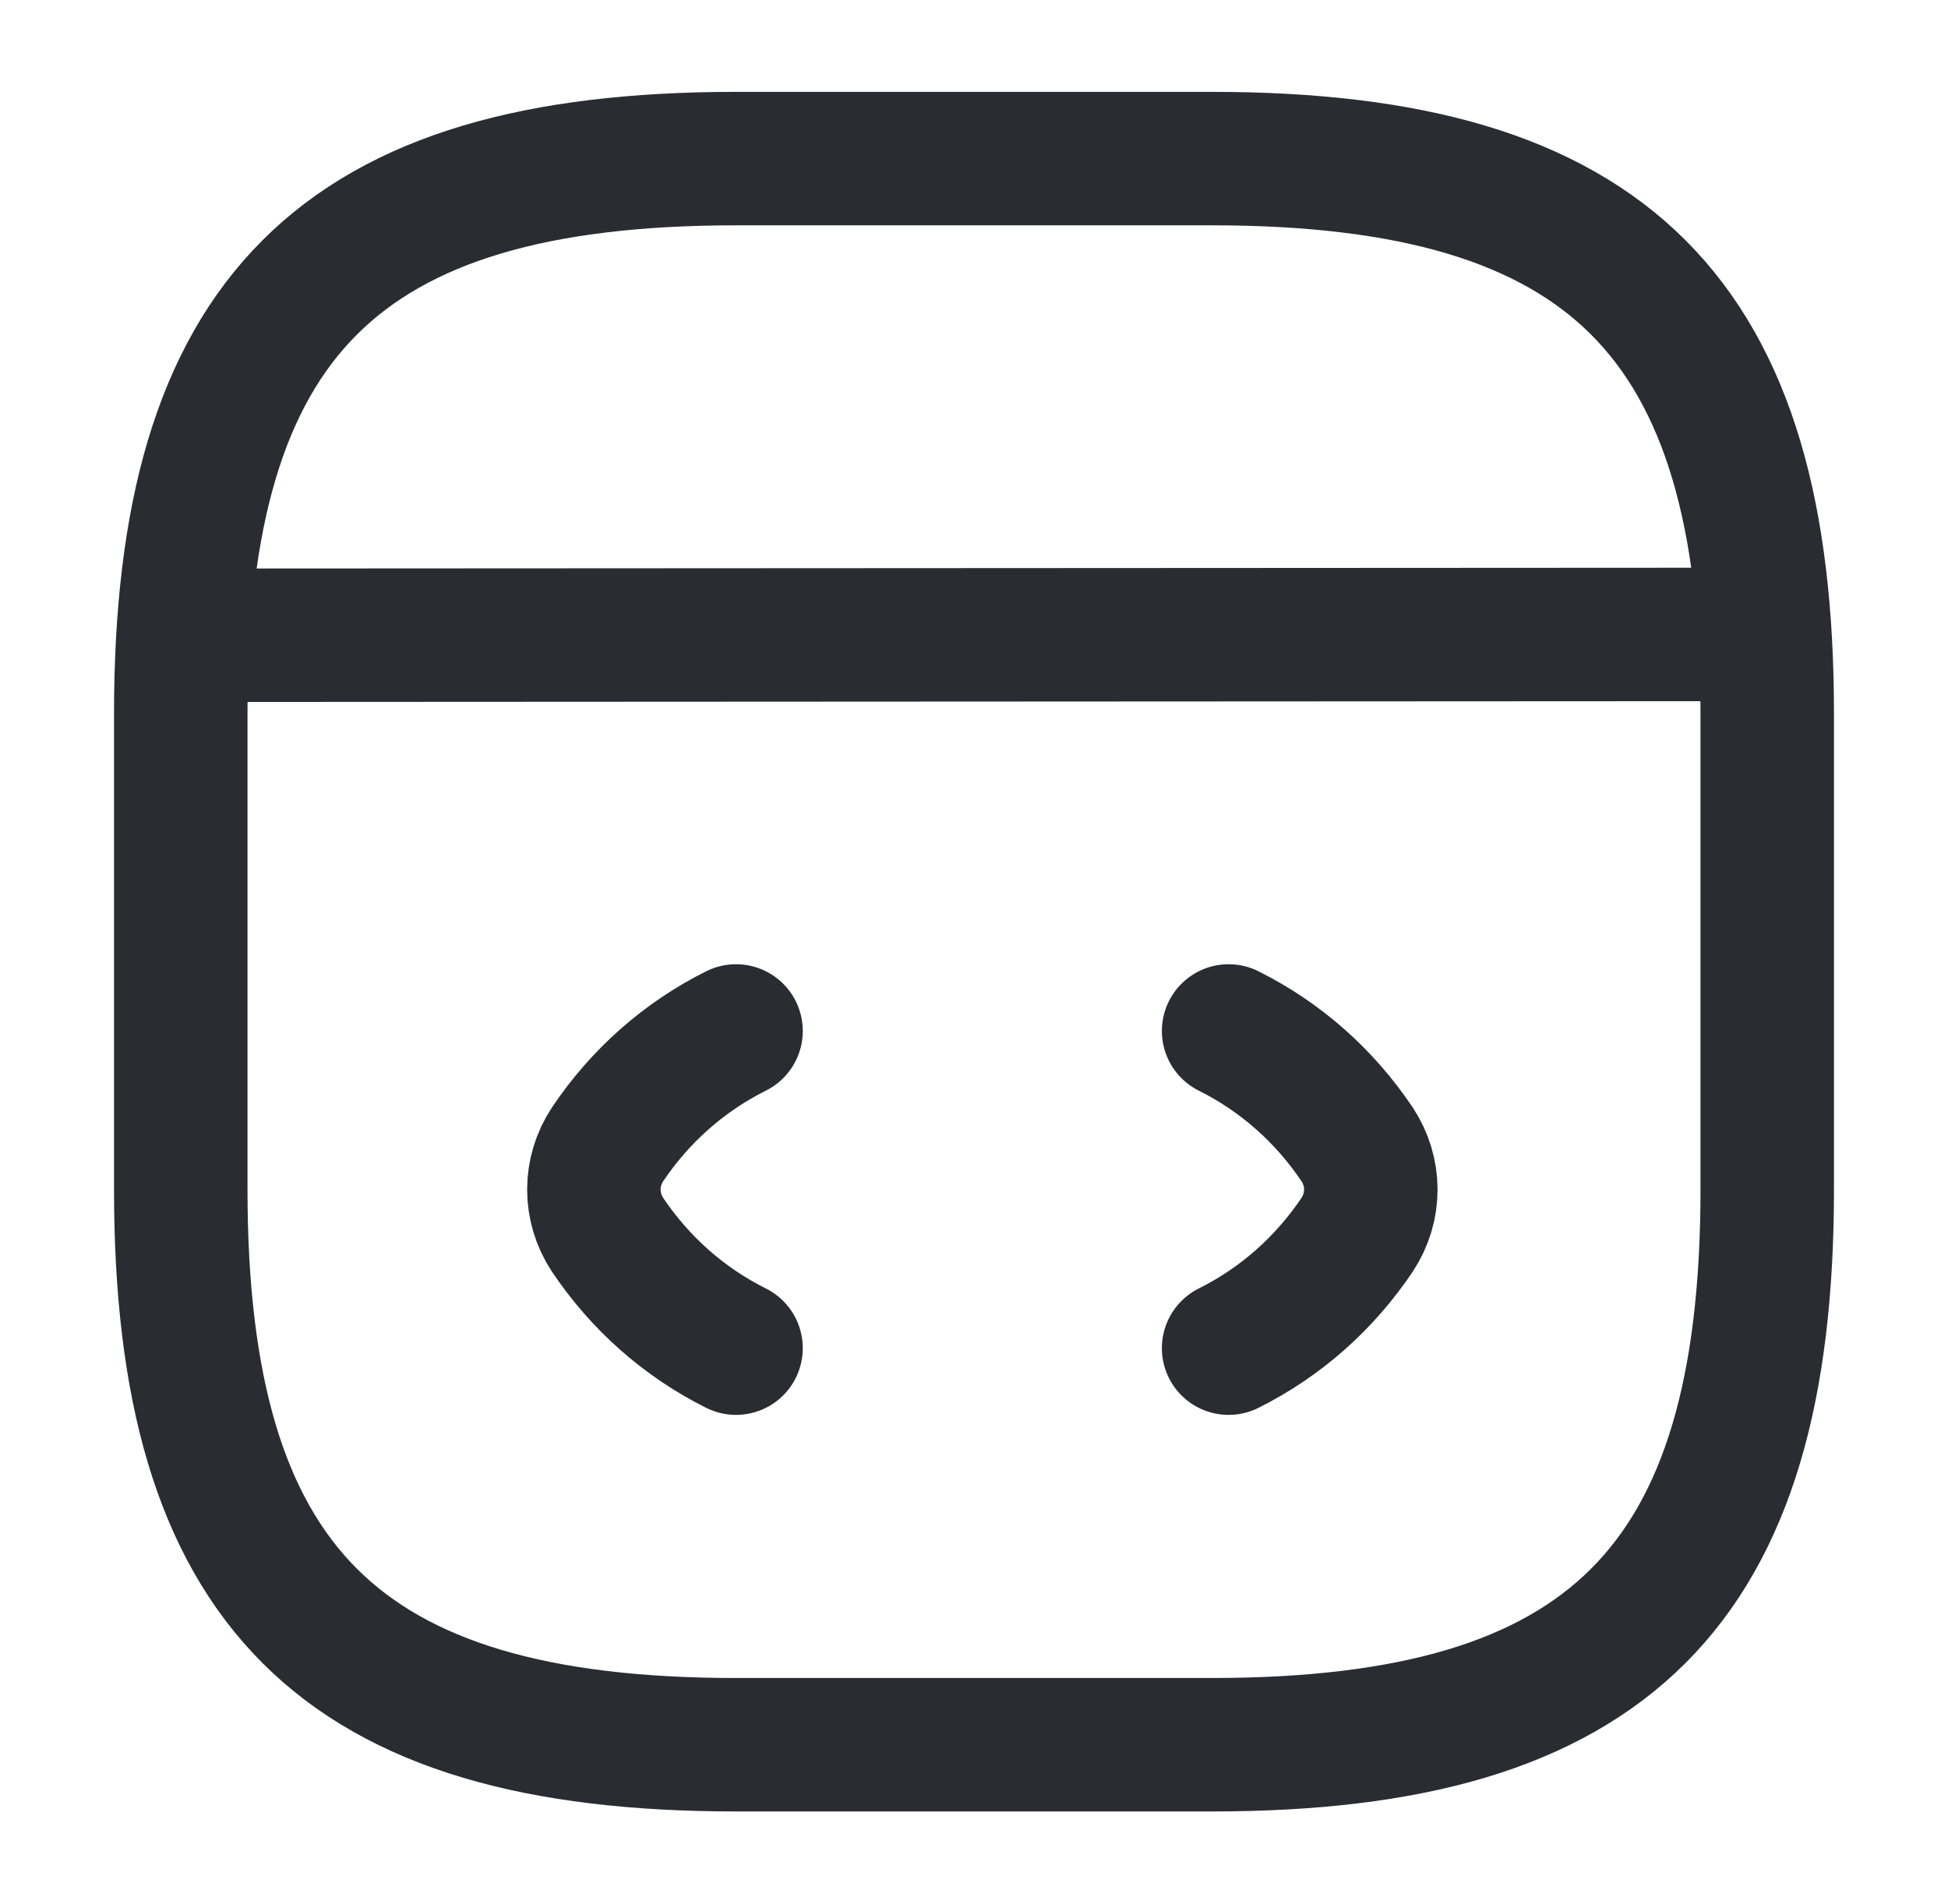
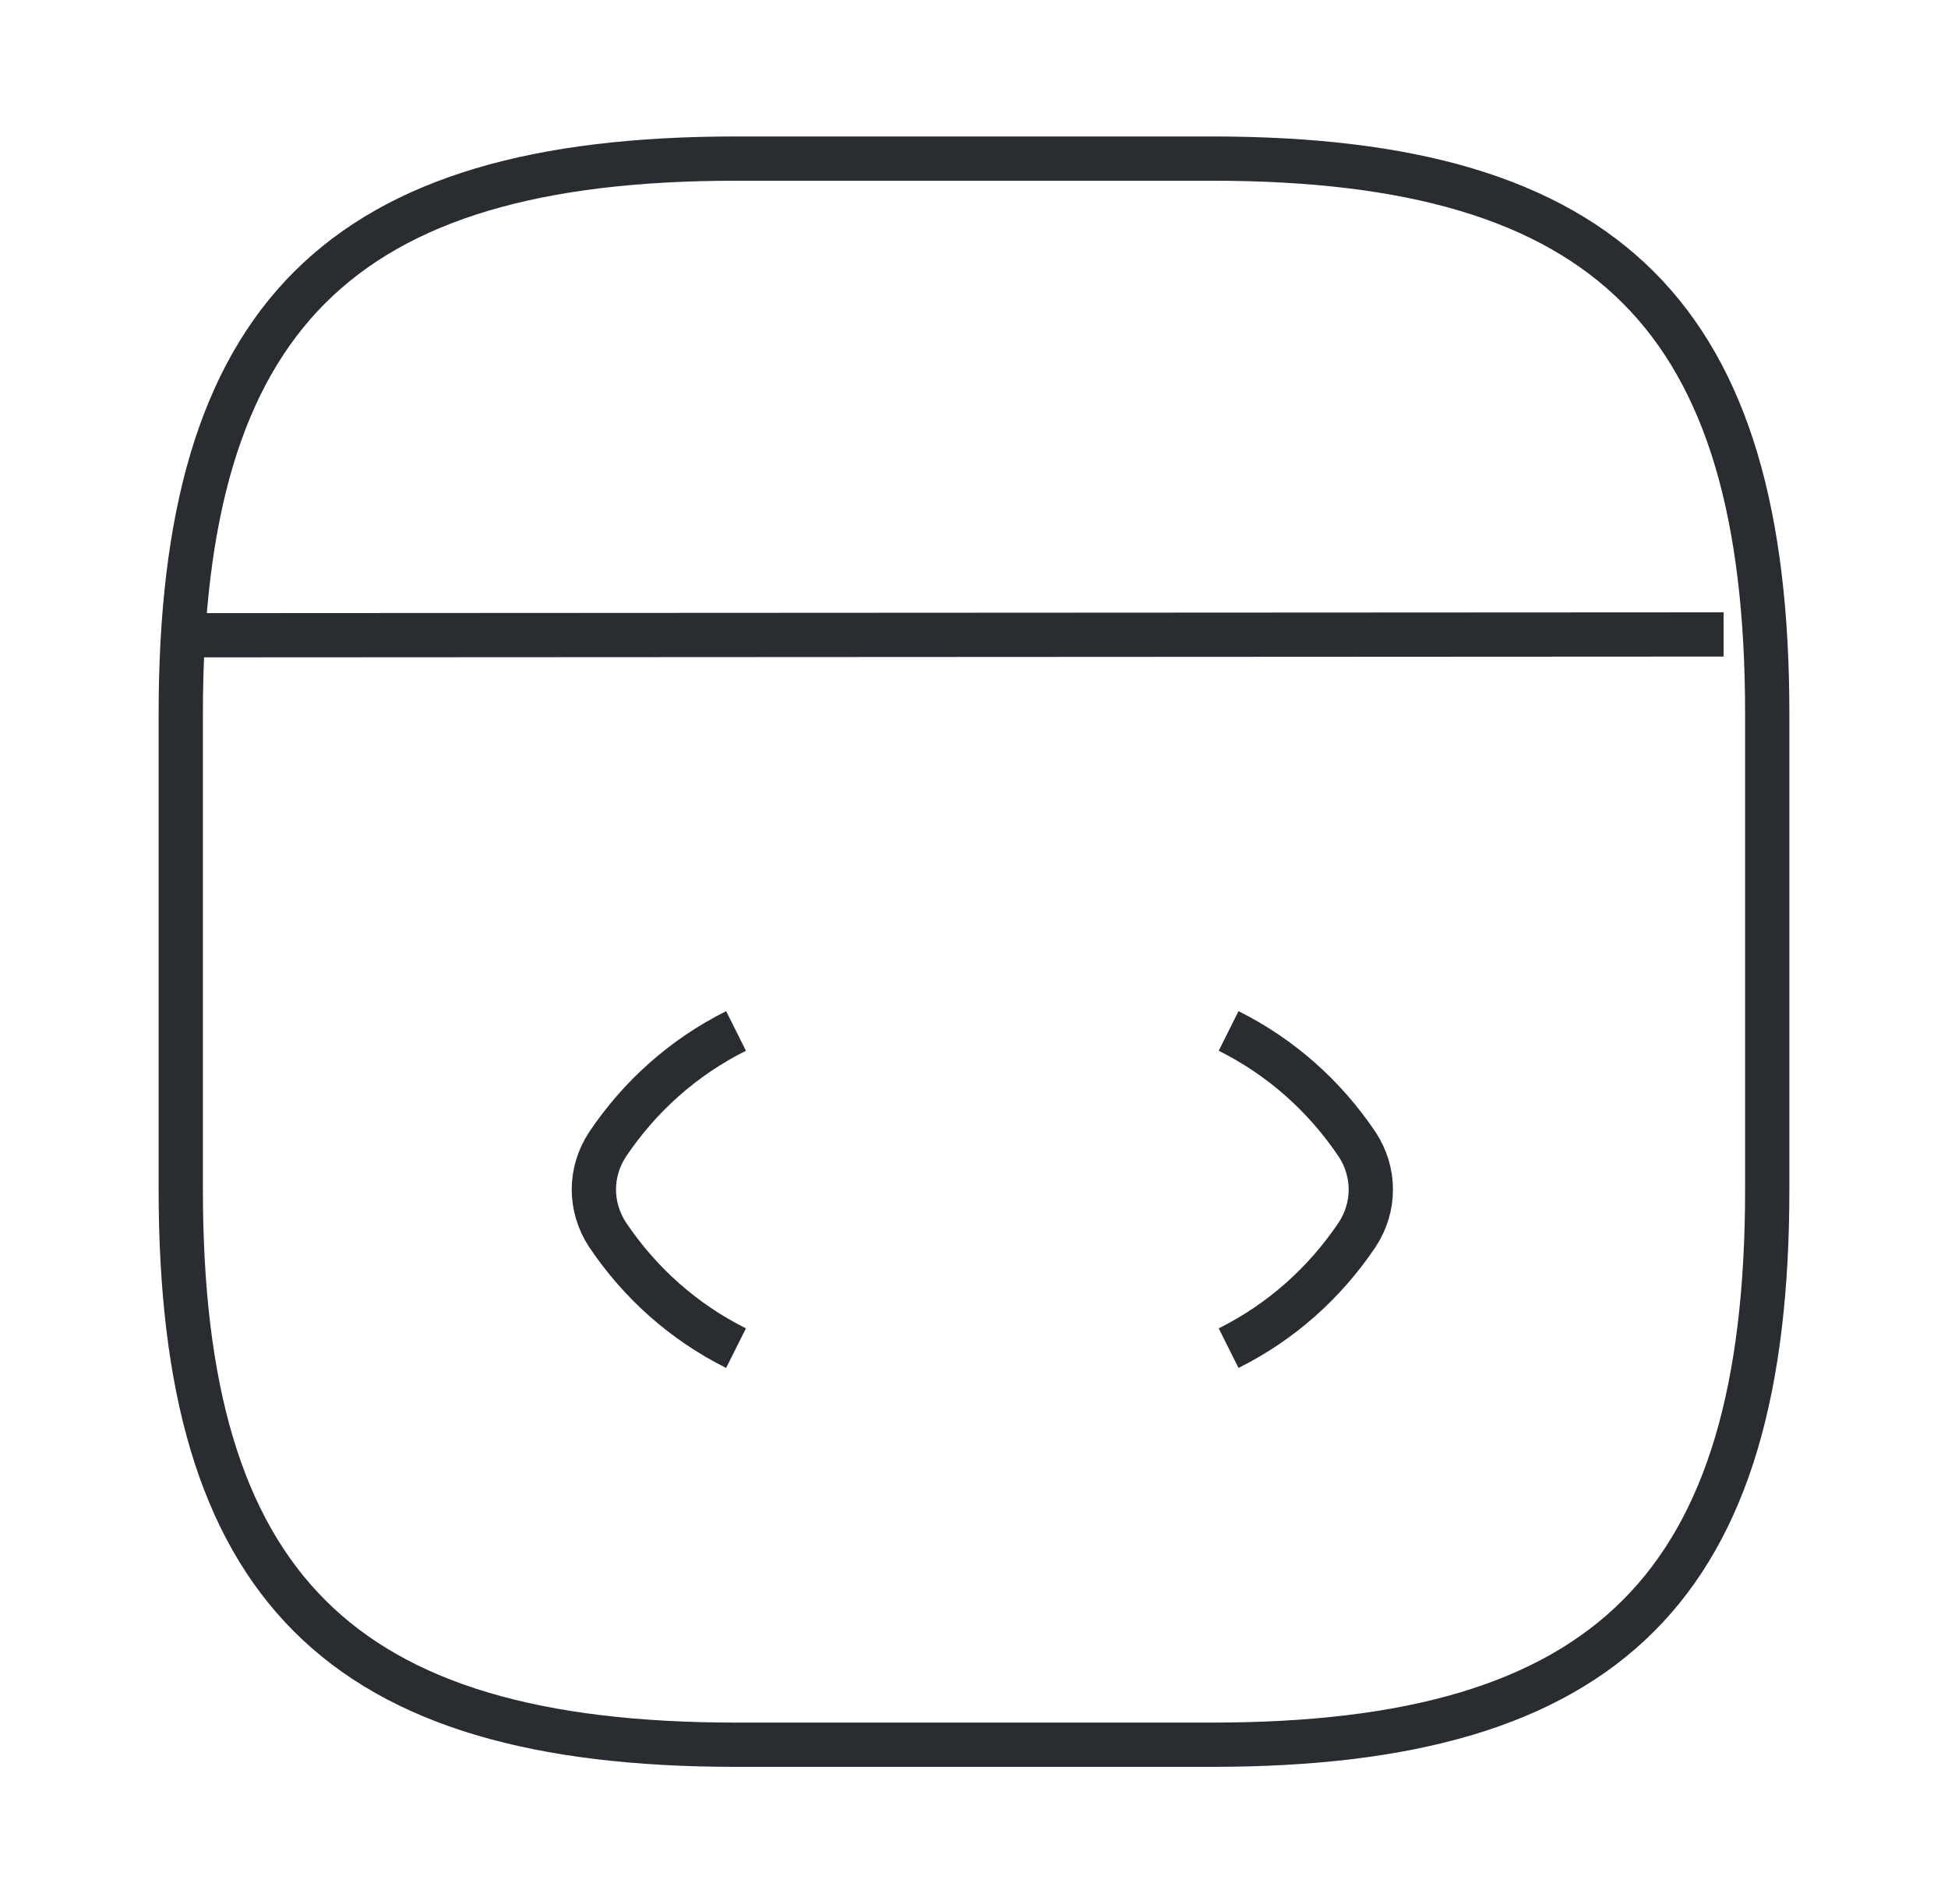
<svg xmlns="http://www.w3.org/2000/svg" width="44" height="43" viewBox="0 0 44 43" fill="none">
-   <path d="M16.625 23.291C15.443 23.882 14.457 24.76 13.723 25.853C13.311 26.48 13.311 27.268 13.723 27.895C14.457 28.988 15.443 29.866 16.625 30.457" stroke="#292D32" stroke-width="3.015" stroke-linecap="round" stroke-linejoin="round" />
-   <path d="M27.751 23.291C28.934 23.882 29.919 24.76 30.654 25.853C31.066 26.48 31.066 27.268 30.654 27.895C29.919 28.988 28.934 29.866 27.751 30.457" stroke="#292D32" stroke-width="3.015" stroke-linecap="round" stroke-linejoin="round" />
-   <path d="M16.625 39.416H27.375C36.333 39.416 39.917 35.833 39.917 26.874V16.124C39.917 7.166 36.333 3.583 27.375 3.583H16.625C7.667 3.583 4.083 7.166 4.083 16.124V26.874C4.083 35.833 7.667 39.416 16.625 39.416Z" stroke="#292D32" stroke-width="3.015" stroke-linecap="round" stroke-linejoin="round" />
-   <path d="M4.495 14.351L38.931 14.333" stroke="#292D32" stroke-width="3.015" stroke-linecap="round" stroke-linejoin="round" />
+   <path d="M16.625 23.291C15.443 23.882 14.457 24.76 13.723 25.853C13.311 26.48 13.311 27.268 13.723 27.895C14.457 28.988 15.443 29.866 16.625 30.457" stroke="#292D32" strokeWidth="3.015" strokeLinecap="round" strokeLinejoin="round" />
+   <path d="M27.751 23.291C28.934 23.882 29.919 24.76 30.654 25.853C31.066 26.48 31.066 27.268 30.654 27.895C29.919 28.988 28.934 29.866 27.751 30.457" stroke="#292D32" strokeWidth="3.015" strokeLinecap="round" strokeLinejoin="round" />
+   <path d="M16.625 39.416H27.375C36.333 39.416 39.917 35.833 39.917 26.874V16.124C39.917 7.166 36.333 3.583 27.375 3.583H16.625C7.667 3.583 4.083 7.166 4.083 16.124V26.874C4.083 35.833 7.667 39.416 16.625 39.416Z" stroke="#292D32" strokeWidth="3.015" strokeLinecap="round" strokeLinejoin="round" />
+   <path d="M4.495 14.351L38.931 14.333" stroke="#292D32" strokeWidth="3.015" strokeLinecap="round" strokeLinejoin="round" />
</svg>
